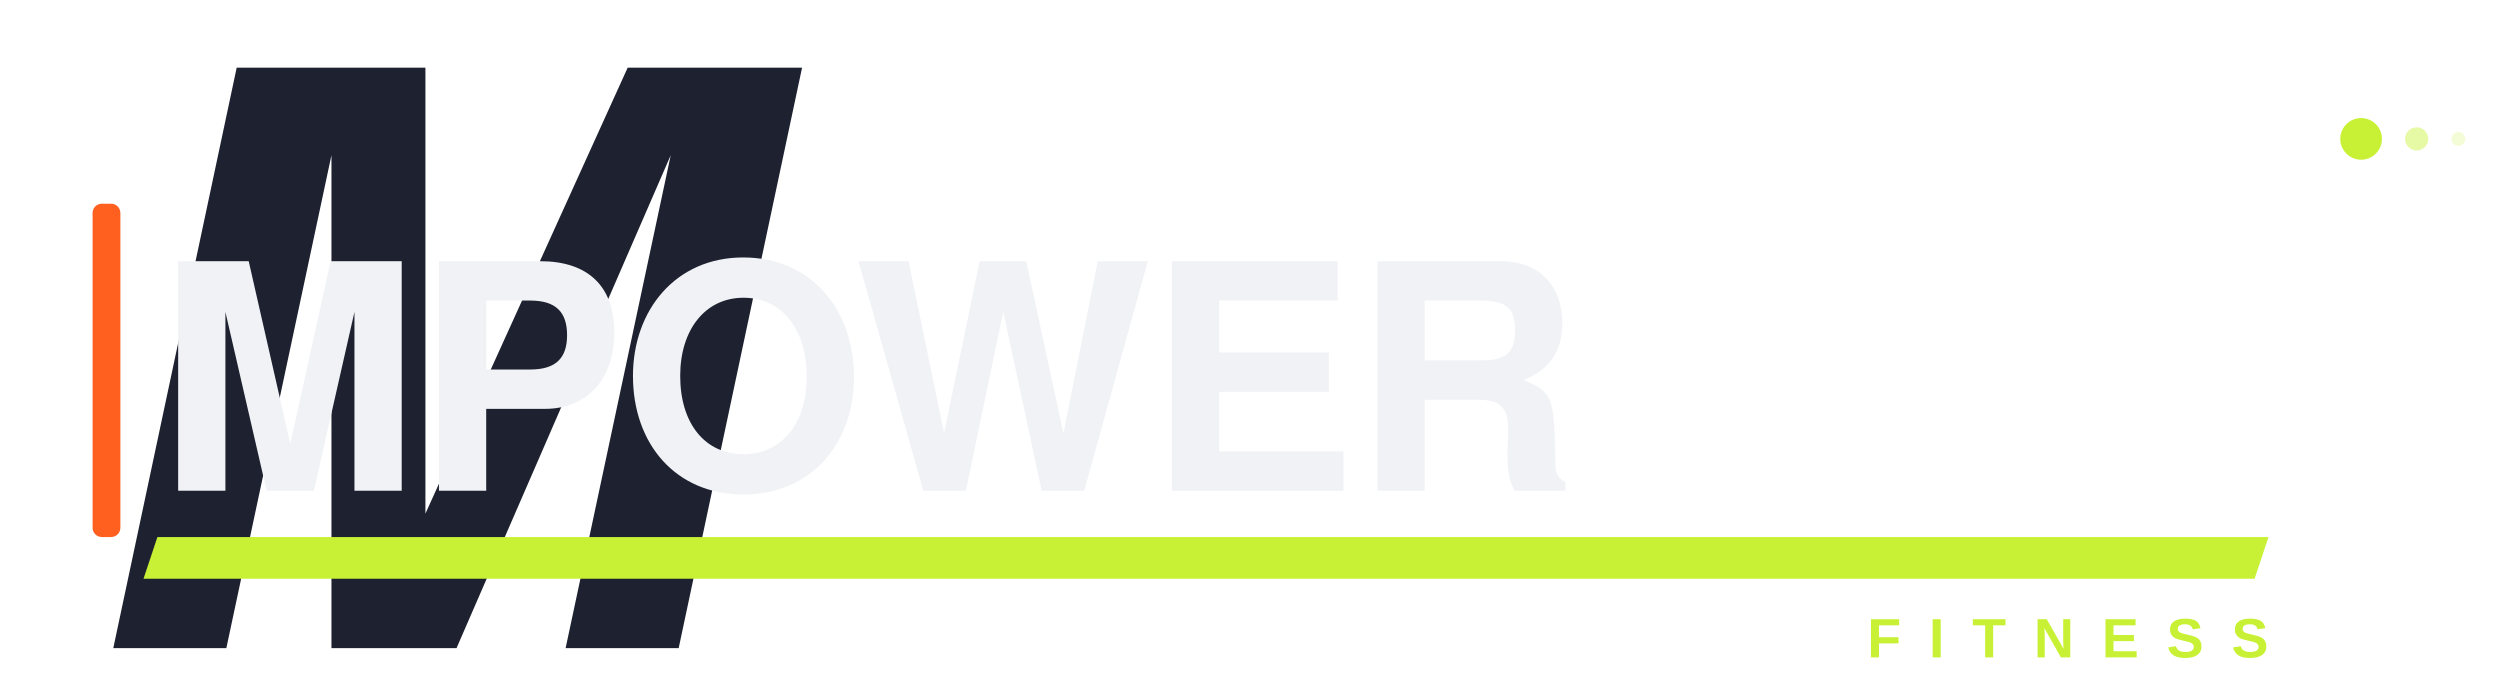
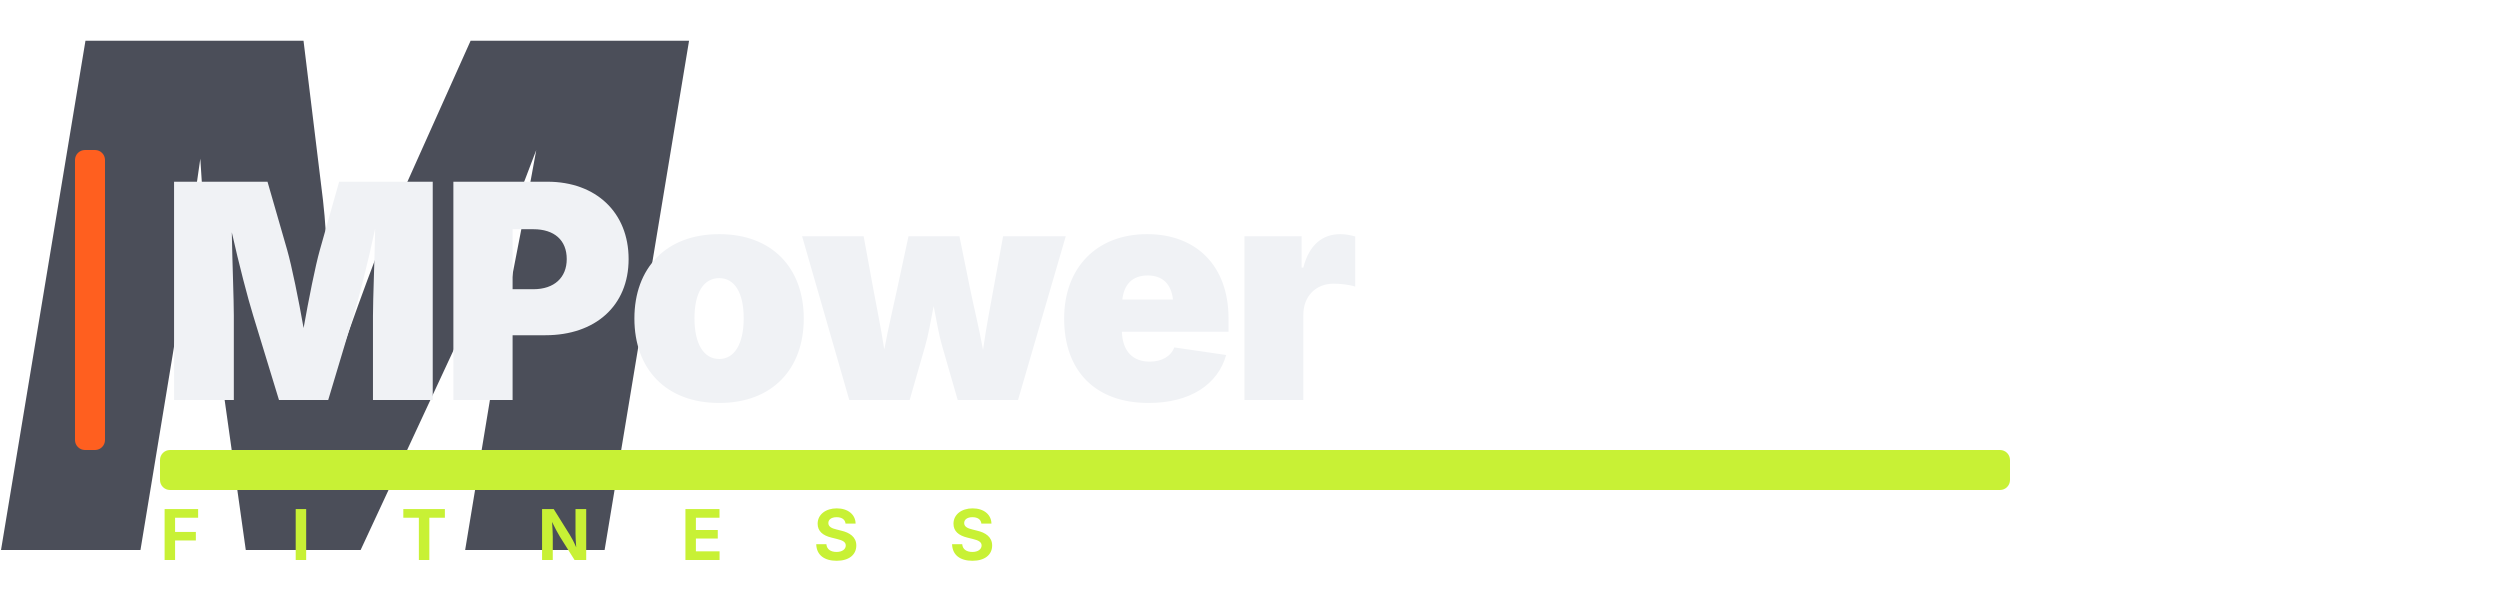
- <svg xmlns="http://www.w3.org/2000/svg" viewBox="0 0 540 150" fill="none">
-   <text x="20" y="140" font-family="'Arial Black','Helvetica Neue',sans-serif" font-size="172" font-weight="900" font-style="italic" fill="#1e2230" letter-spacing="-6">M</text>
-   <rect x="20" y="44" width="6" height="72" rx="2" fill="#FF5F1F" />
-   <text x="34" y="106" font-family="'Arial Black','Helvetica Neue',sans-serif" font-size="68" font-weight="900" fill="#F0F2F5" letter-spacing="-1">MPOWER</text>
-   <polygon points="34,116 490,116 487,125 31,125" fill="#C8F135" />
-   <text x="490" y="142" text-anchor="end" font-family="'Helvetica Neue',Arial,sans-serif" font-size="12" font-weight="600" letter-spacing="6" fill="#C8F135">FITNESS</text>
-   <circle cx="510" cy="30" r="4.5" fill="#C8F135" />
-   <circle cx="522" cy="30" r="2.5" fill="#C8F135" opacity="0.45" />
-   <circle cx="531" cy="30" r="1.5" fill="#C8F135" opacity="0.2" />
+ <svg xmlns="http://www.w3.org/2000/svg" viewBox="0 0 500 120" fill="none">
+   <text x="0" y="110" font-family="'Inter', 'Arial Black', sans-serif" font-size="140" font-weight="900" font-style="italic" fill="#1e2230" letter-spacing="-6" opacity="0.8">M</text>
+ 
+   {/* Left accent bar (The original orange vertical) */}
+   <rect x="15" y="30" width="6" height="60" rx="2" fill="#FF5F1F" />
+ 
+   {/* MPower wordmark — clean, modern, professional */}
+   <text x="32" y="80" font-family="'Inter', 'Arial Black', sans-serif" font-size="60" font-weight="900" fill="#F0F2F5" letter-spacing="-1.5">MPower</text>
+ 
+   {/* Underline slash bar (The original neon lime bar) */}
+   <rect x="32" y="90" width="370" height="8" rx="2" fill="#C8F135" />
+ 
+   {/* FITNESS text — spaced perfectly to match the width above */}
+   <text x="32" y="112" font-family="'Inter', sans-serif" font-size="14" font-weight="700" letter-spacing="18" fill="#C8F135" text-transform="uppercase">FITNESS</text>
</svg>
